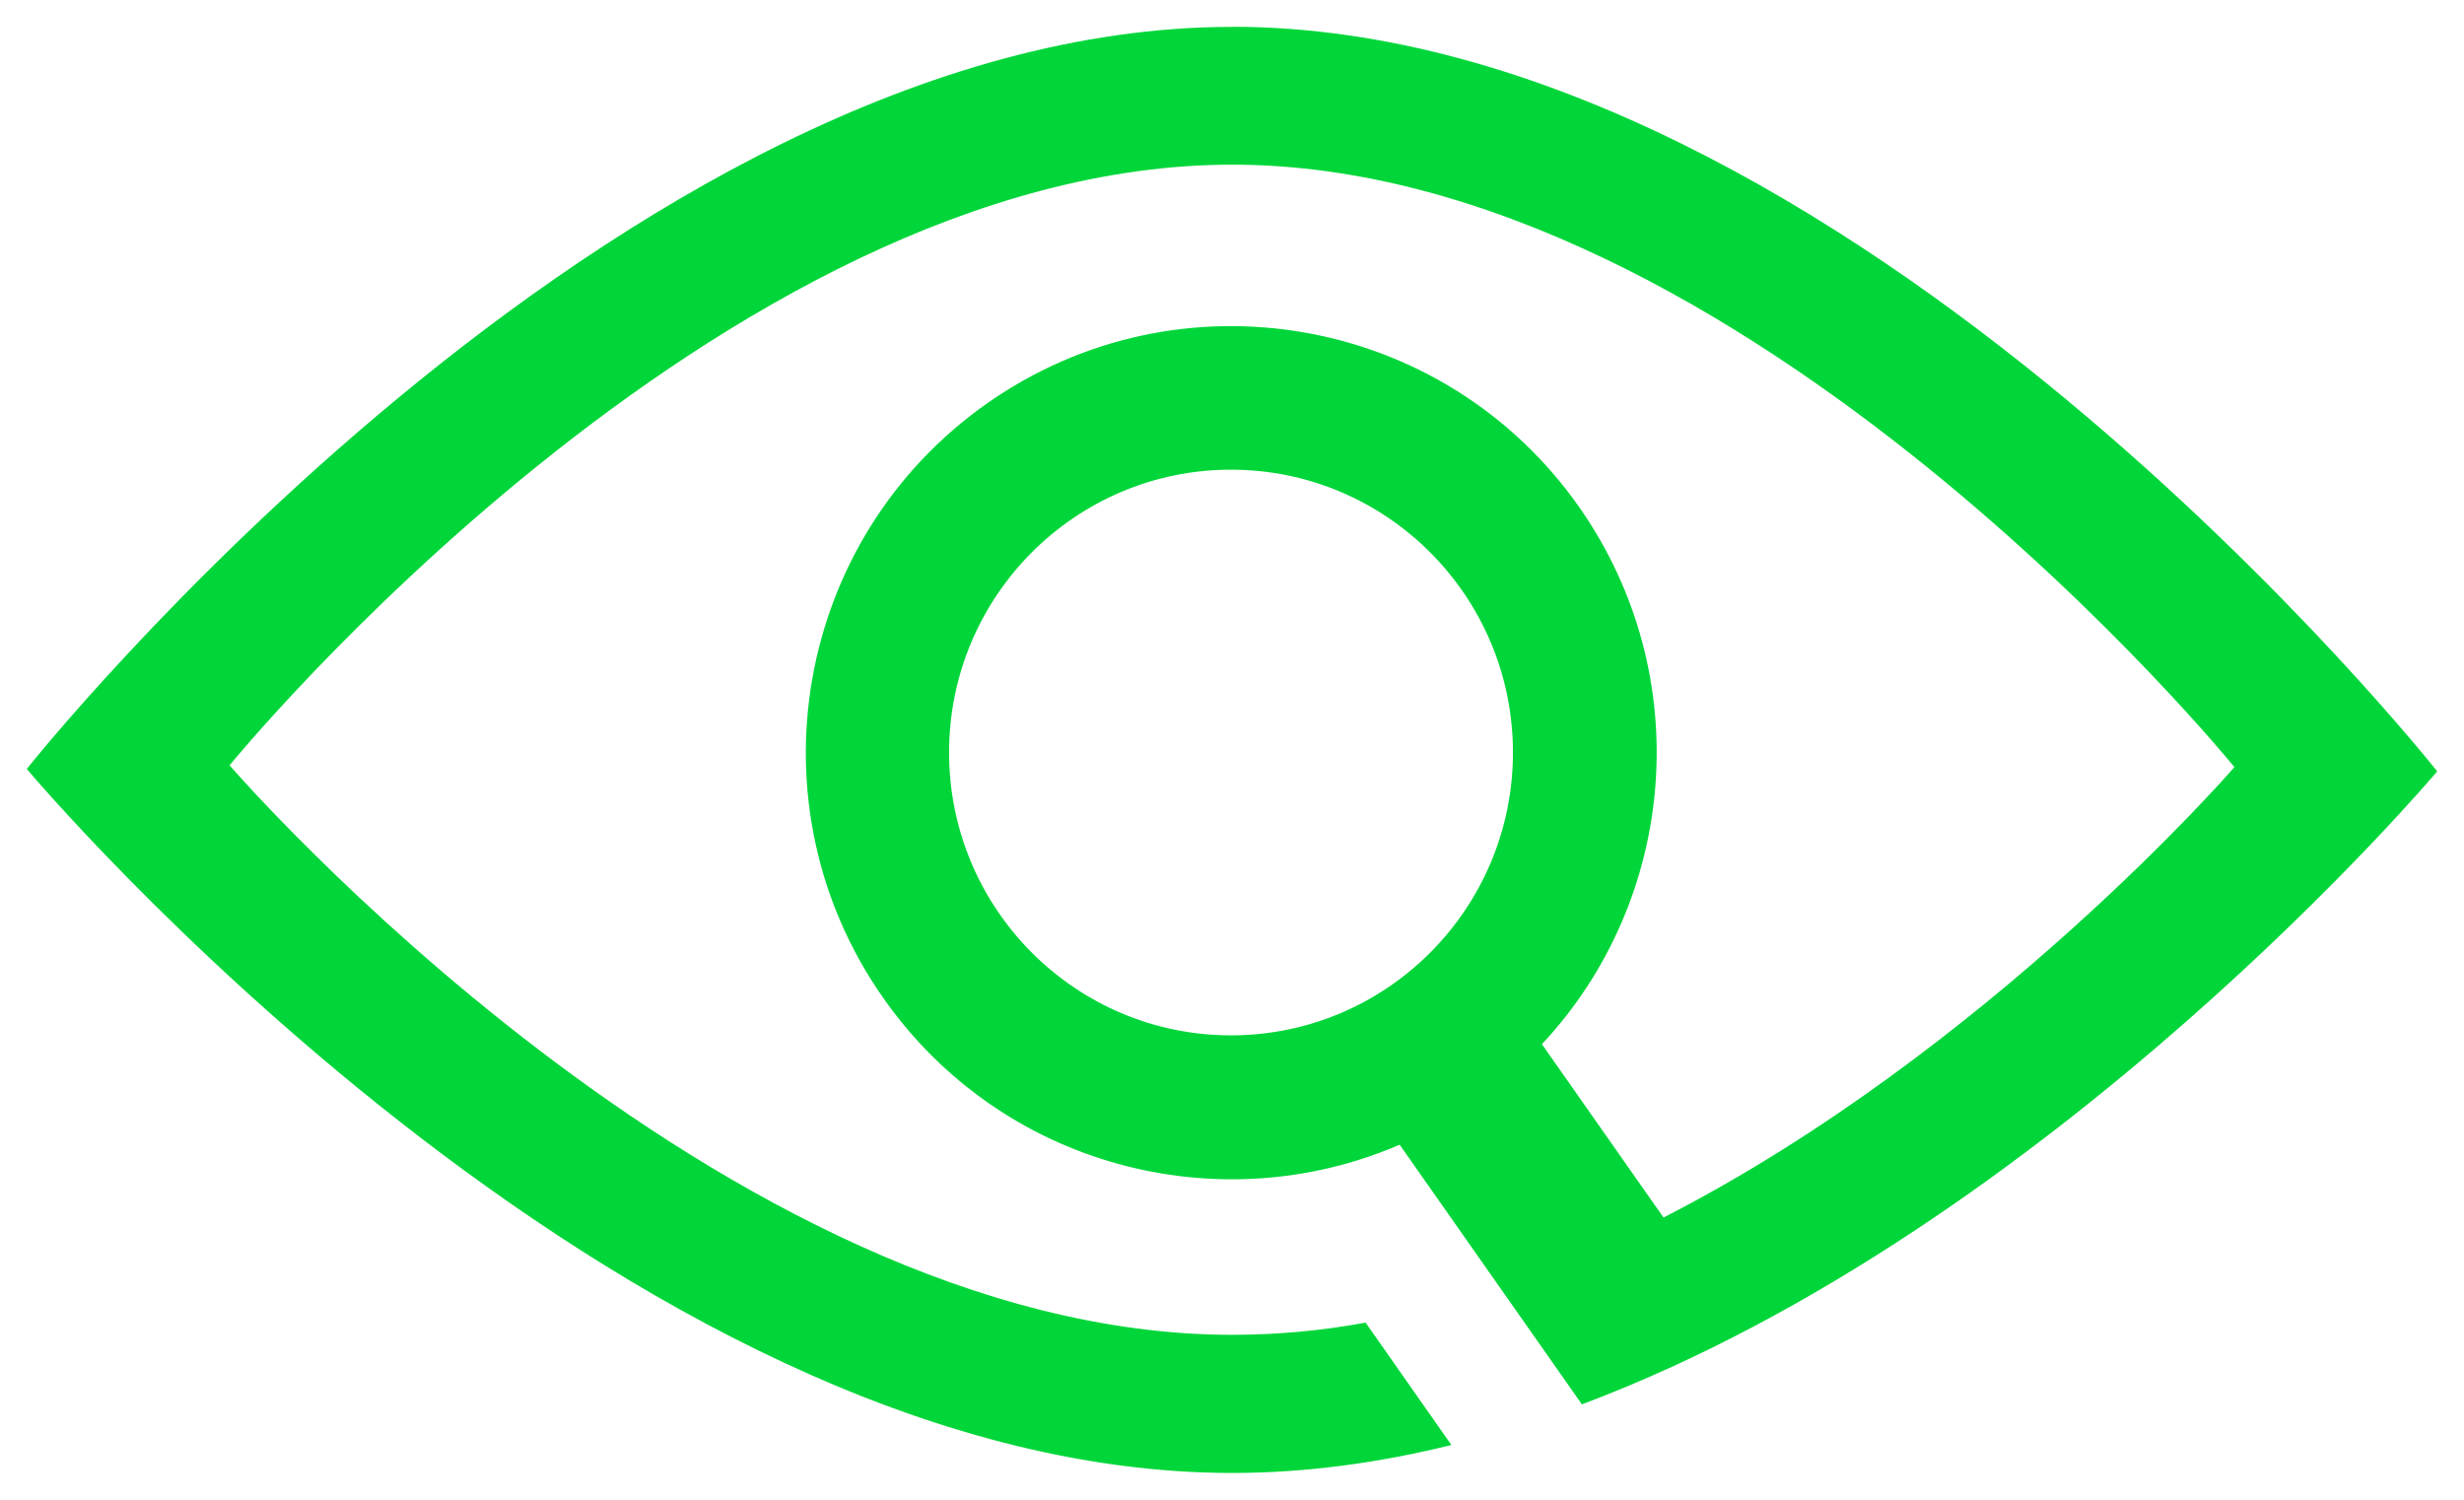
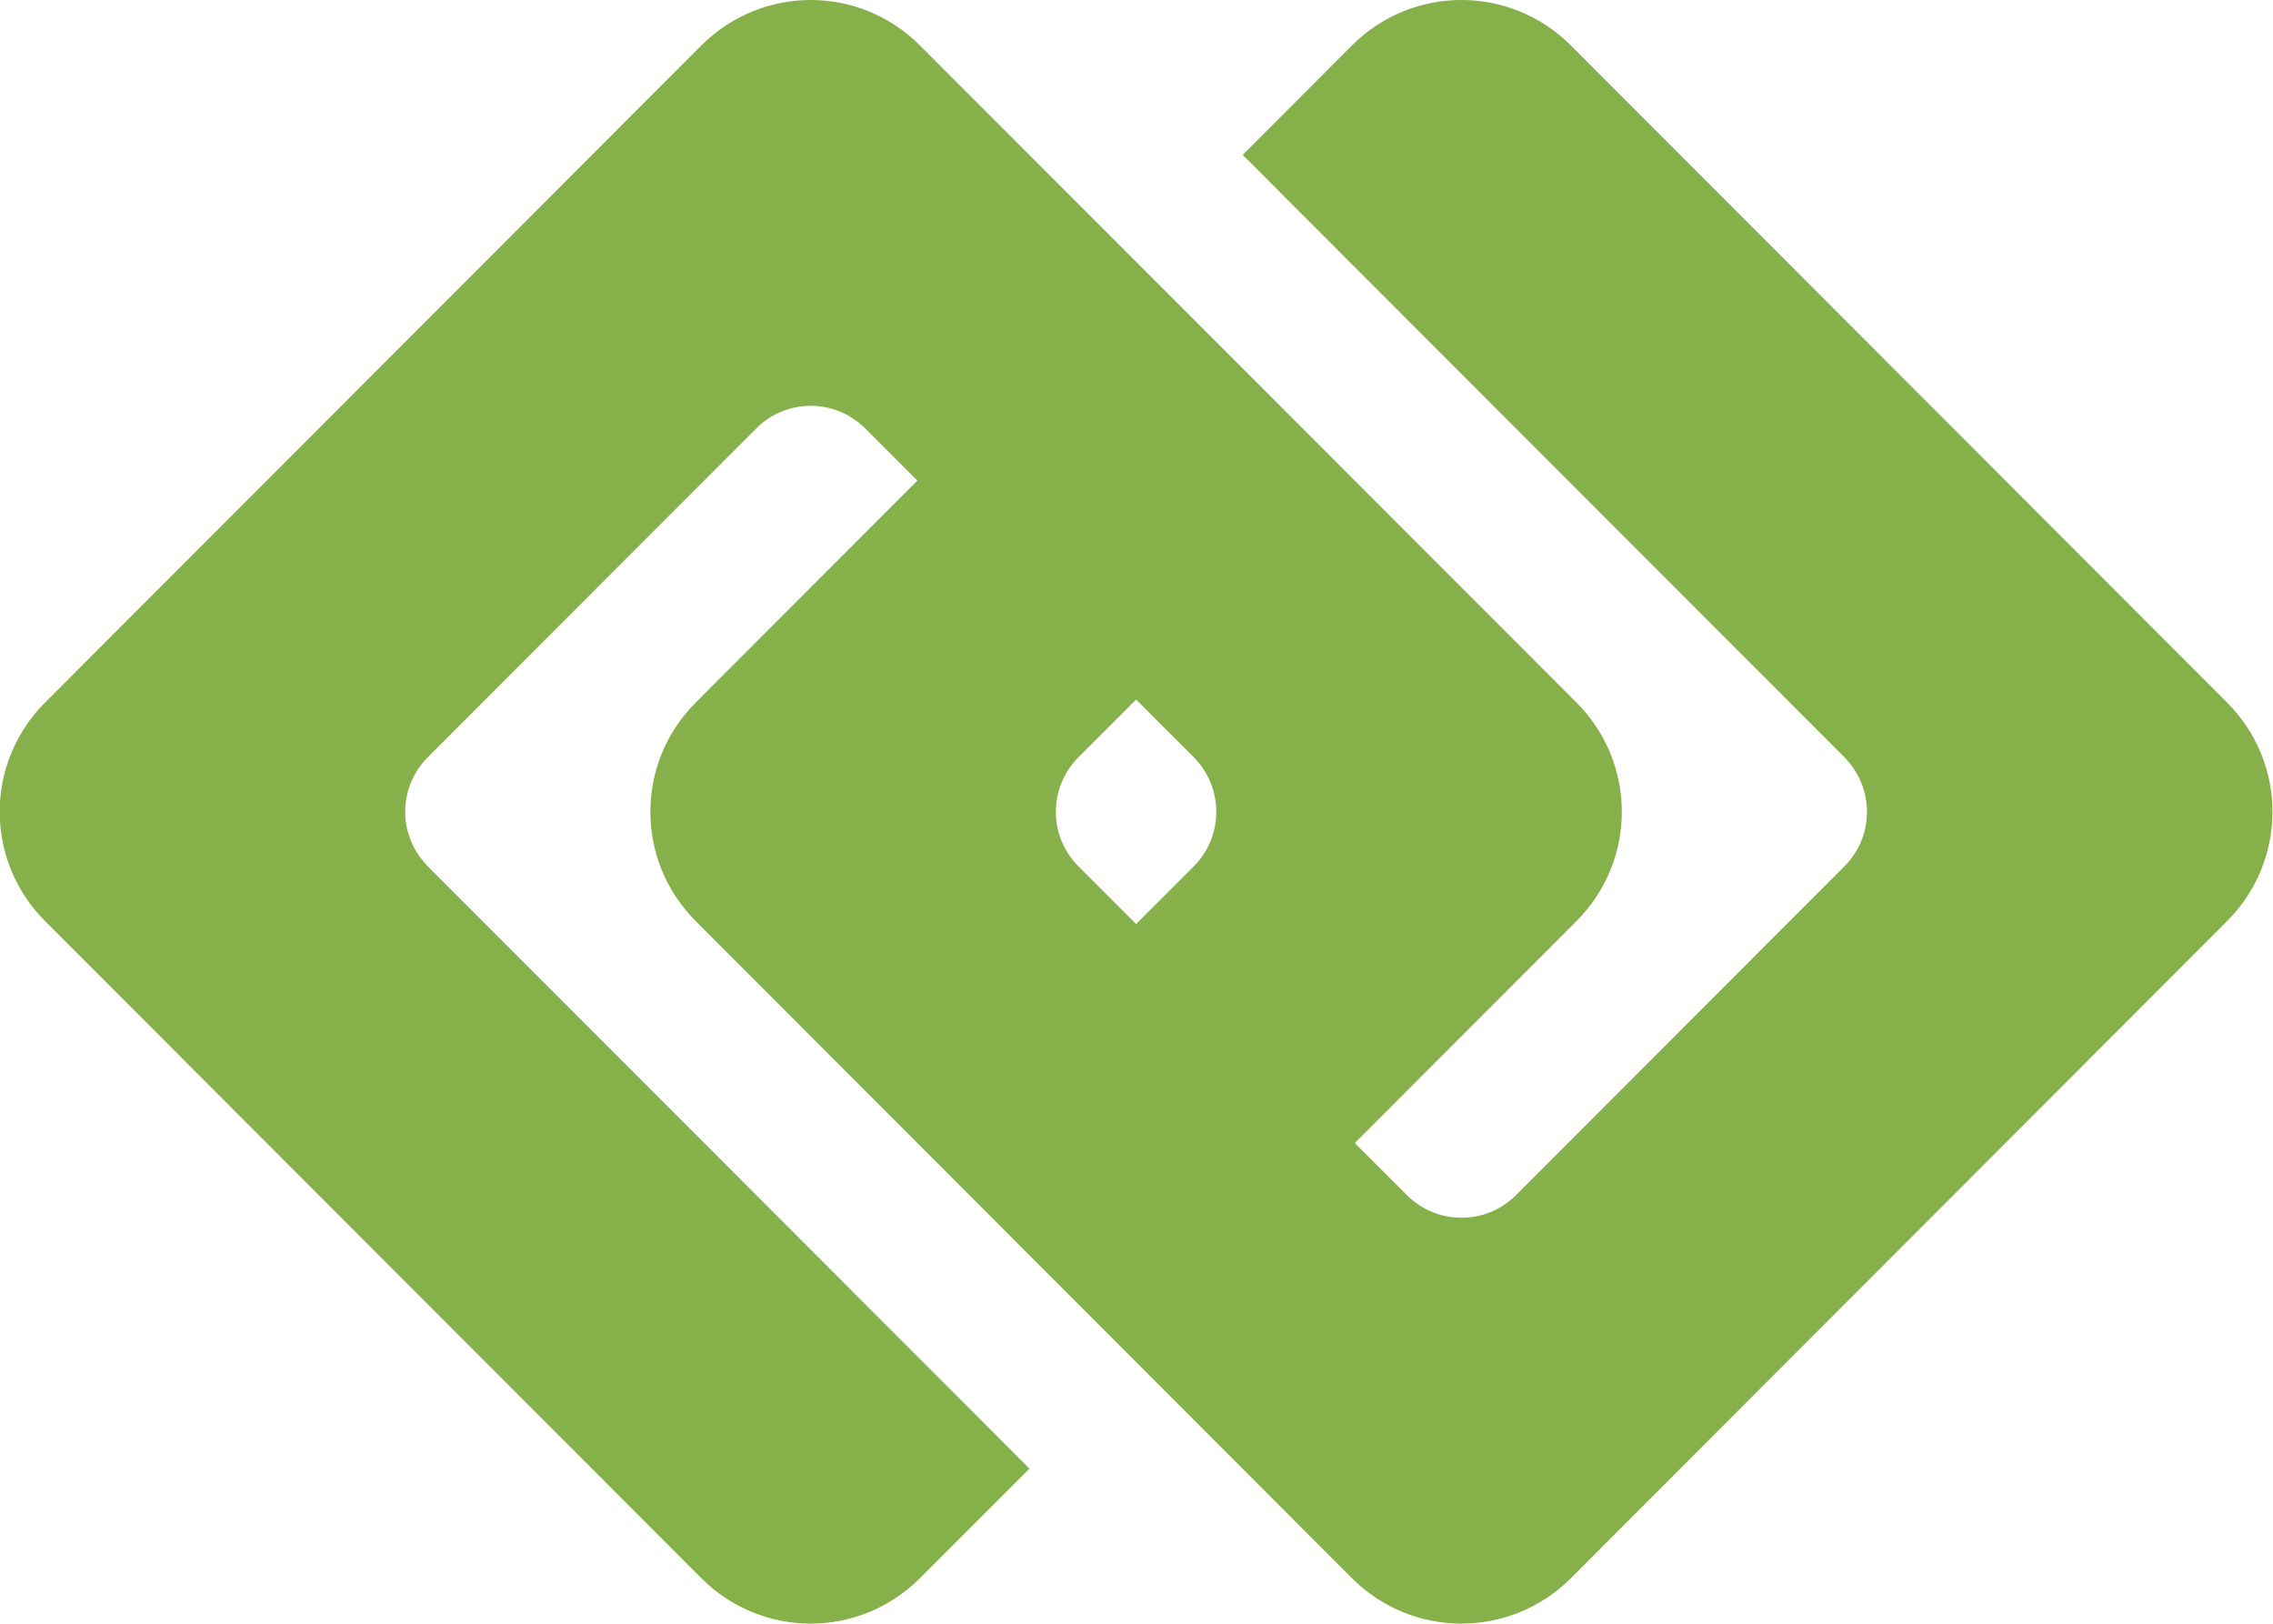
- <svg xmlns="http://www.w3.org/2000/svg" width="46" height="28" viewBox="0 0 46 28" fill="none">
-   <path d="M23.003 0.502C11.491 0.502 0.5 14.356 0.5 14.356C0.5 14.356 11.527 27.5 23.003 27.5C24.38 27.5 25.753 27.31 27.096 26.978L25.494 24.693C24.671 24.845 23.835 24.921 23.003 24.921C13.459 24.921 4.286 14.288 4.286 14.288C4.286 14.288 13.432 3.074 23.003 3.074C32.575 3.074 41.714 14.322 41.714 14.322C41.714 14.322 37.121 19.626 31.056 22.731L28.786 19.495C31.306 16.801 31.685 12.618 29.485 9.472C26.963 5.874 22.007 5.011 18.422 7.535C14.831 10.064 13.968 15.032 16.486 18.627C18.688 21.773 22.742 22.831 26.127 21.373H26.131L29.532 26.219C38.326 22.919 45.5 14.401 45.5 14.401C45.5 14.401 34.509 0.5 23.001 0.5L23.003 0.502ZM22.981 19.33C20.076 19.33 17.718 16.964 17.718 14.049C17.718 11.133 20.076 8.769 22.981 8.769C25.886 8.769 28.245 11.133 28.245 14.049C28.245 16.964 25.888 19.33 22.981 19.33Z" fill="#00D639" />
+ <svg xmlns="http://www.w3.org/2000/svg" zoomAndPan="magnify" preserveAspectRatio="xMidYMid meet" version="1.0" viewBox="0.02 0 33.98 24.27">
+   <defs>
+     <g />
+     <clipPath id="6d61508b11">
+       <path d="M 0.016 0 L 33.992 0 L 33.992 24.27 L 0.016 24.27 Z M 0.016 0 " clip-rule="nonzero" />
+     </clipPath>
+   </defs>
+   <g clip-path="url(#6d61508b11)">
+     <path fill="#86b049" d="M 17.004 10.457 L 17.863 11.316 C 18.316 11.77 18.316 12.5 17.863 12.953 L 17.004 13.812 L 16.145 12.953 C 15.691 12.5 15.691 11.77 16.145 11.316 Z M 12.141 0 C 11.547 0 10.957 0.227 10.504 0.68 L 0.695 10.5 C -0.211 11.406 -0.211 12.863 0.695 13.77 L 10.504 23.59 C 11.41 24.496 12.867 24.496 13.773 23.59 L 15.41 21.953 L 11.324 17.863 L 6.418 12.953 L 6.402 12.938 L 6.402 12.934 C 5.965 12.48 5.969 11.766 6.418 11.316 L 11.324 6.406 C 11.773 5.953 12.504 5.953 12.957 6.406 L 13.734 7.184 L 10.422 10.5 C 9.516 11.406 9.516 12.863 10.422 13.77 L 20.23 23.59 C 21.137 24.496 22.598 24.496 23.504 23.59 L 33.312 13.77 C 34.219 12.863 34.219 11.406 33.312 10.5 L 23.504 0.68 C 22.598 -0.227 21.137 -0.227 20.23 0.68 L 18.598 2.316 L 22.684 6.406 L 27.59 11.316 L 27.605 11.332 C 28.043 11.789 28.039 12.504 27.59 12.953 L 22.684 17.863 C 22.234 18.316 21.504 18.316 21.051 17.863 L 20.273 17.086 L 23.586 13.77 C 24.492 12.863 24.492 11.406 23.586 10.5 L 13.773 0.68 C 13.32 0.227 12.73 0 12.141 0 " fill-opacity="1" fill-rule="nonzero" />
+   </g>
+   <g fill="#86b049" fill-opacity="1">
+     <g transform="translate(9.193014, 4.287858)">
+       <g>
+         <path d="M 0.672 0 L 0.531 0 L 0.484 -0.172 L 0.203 -0.172 L 0.156 0 L 0.016 0 L 0.25 -0.703 L 0.438 -0.703 Z M 0.344 -0.547 L 0.25 -0.281 L 0.438 -0.281 L 0.359 -0.547 Z M 0.344 -0.547 " />
+       </g>
+     </g>
+     <g transform="translate(9.878875, 4.287858)">
+       <g>
+         <path d="M 0.266 0.016 C 0.223 0.016 0.188 0.004 0.156 -0.016 C 0.125 -0.035 0.098 -0.066 0.078 -0.109 C 0.055 -0.148 0.047 -0.203 0.047 -0.266 C 0.047 -0.328 0.055 -0.379 0.078 -0.422 C 0.098 -0.461 0.125 -0.488 0.156 -0.5 C 0.188 -0.52 0.223 -0.531 0.266 -0.531 C 0.305 -0.531 0.336 -0.523 0.359 -0.516 C 0.379 -0.516 0.398 -0.504 0.422 -0.484 L 0.438 -0.484 L 0.438 -0.734 L 0.547 -0.734 L 0.547 0 L 0.438 0 L 0.438 -0.062 L 0.422 -0.078 C 0.41 -0.047 0.391 -0.02 0.359 0 C 0.336 0.008 0.305 0.016 0.266 0.016 Z M 0.312 -0.109 C 0.352 -0.109 0.383 -0.117 0.406 -0.141 C 0.426 -0.172 0.438 -0.211 0.438 -0.266 C 0.438 -0.328 0.426 -0.367 0.406 -0.391 C 0.383 -0.422 0.352 -0.438 0.312 -0.438 C 0.27 -0.438 0.238 -0.422 0.219 -0.391 C 0.195 -0.367 0.188 -0.328 0.188 -0.266 C 0.188 -0.211 0.195 -0.172 0.219 -0.141 C 0.238 -0.117 0.27 -0.109 0.312 -0.109 Z M 0.312 -0.109 " />
+       </g>
+     </g>
+     <g transform="translate(10.51516, 4.287858)">
+       <g>
+         <path d="M 0.266 0.016 C 0.223 0.016 0.188 0.004 0.156 -0.016 C 0.125 -0.035 0.098 -0.066 0.078 -0.109 C 0.055 -0.148 0.047 -0.203 0.047 -0.266 C 0.047 -0.328 0.055 -0.379 0.078 -0.422 C 0.098 -0.461 0.125 -0.488 0.156 -0.5 C 0.188 -0.52 0.223 -0.531 0.266 -0.531 C 0.305 -0.531 0.336 -0.523 0.359 -0.516 C 0.379 -0.516 0.398 -0.504 0.422 -0.484 L 0.438 -0.484 L 0.438 -0.734 L 0.547 -0.734 L 0.547 0 L 0.438 0 L 0.438 -0.062 L 0.422 -0.078 C 0.41 -0.047 0.391 -0.02 0.359 0 C 0.336 0.008 0.305 0.016 0.266 0.016 Z M 0.312 -0.109 C 0.352 -0.109 0.383 -0.117 0.406 -0.141 C 0.426 -0.172 0.438 -0.211 0.438 -0.266 C 0.438 -0.328 0.426 -0.367 0.406 -0.391 C 0.383 -0.422 0.352 -0.438 0.312 -0.438 C 0.27 -0.438 0.238 -0.422 0.219 -0.391 C 0.195 -0.367 0.188 -0.328 0.188 -0.266 C 0.188 -0.211 0.195 -0.172 0.219 -0.141 C 0.238 -0.117 0.27 -0.109 0.312 -0.109 Z M 0.312 -0.109 " />
+       </g>
+     </g>
+     <g transform="translate(11.15145, 4.287858)">
+       <g />
+     </g>
+     <g transform="translate(11.38392, 4.287858)">
+       <g>
+         <path d="M 0.203 0.016 C 0.172 0.016 0.141 0.008 0.109 0 C 0.086 -0.02 0.07 -0.039 0.062 -0.062 C 0.051 -0.094 0.047 -0.125 0.047 -0.156 C 0.047 -0.188 0.051 -0.211 0.062 -0.234 C 0.07 -0.254 0.094 -0.27 0.125 -0.281 C 0.156 -0.301 0.191 -0.312 0.234 -0.312 C 0.266 -0.32 0.289 -0.328 0.312 -0.328 C 0.332 -0.336 0.344 -0.348 0.344 -0.359 C 0.352 -0.367 0.359 -0.379 0.359 -0.391 C 0.359 -0.398 0.348 -0.41 0.328 -0.422 C 0.316 -0.43 0.301 -0.438 0.281 -0.438 C 0.25 -0.438 0.219 -0.43 0.188 -0.422 C 0.164 -0.41 0.145 -0.395 0.125 -0.375 L 0.109 -0.375 L 0.047 -0.453 C 0.078 -0.484 0.113 -0.504 0.156 -0.516 C 0.195 -0.523 0.238 -0.531 0.281 -0.531 C 0.352 -0.531 0.406 -0.516 0.438 -0.484 C 0.469 -0.461 0.484 -0.426 0.484 -0.375 L 0.484 -0.141 C 0.484 -0.117 0.492 -0.109 0.516 -0.109 C 0.523 -0.109 0.531 -0.109 0.531 -0.109 L 0.547 -0.016 C 0.535 -0.004 0.523 0 0.516 0 C 0.504 0 0.492 0 0.484 0 C 0.453 0 0.426 -0.004 0.406 -0.016 C 0.383 -0.023 0.375 -0.047 0.375 -0.078 L 0.359 -0.078 C 0.328 -0.016 0.273 0.016 0.203 0.016 Z M 0.25 -0.094 C 0.281 -0.094 0.305 -0.102 0.328 -0.125 C 0.348 -0.145 0.359 -0.172 0.359 -0.203 L 0.359 -0.266 L 0.344 -0.266 C 0.332 -0.254 0.32 -0.25 0.312 -0.25 C 0.301 -0.25 0.285 -0.242 0.266 -0.234 C 0.234 -0.234 0.207 -0.223 0.188 -0.203 C 0.176 -0.191 0.172 -0.176 0.172 -0.156 C 0.172 -0.133 0.176 -0.117 0.188 -0.109 C 0.207 -0.098 0.227 -0.094 0.25 -0.094 Z M 0.25 -0.094 " />
+       </g>
+     </g>
+     <g transform="translate(11.94368, 4.287858)">
+       <g />
+     </g>
+     <g transform="translate(12.17615, 4.287858)">
+       <g>
+         <path d="M 0.078 0 L 0.078 -0.734 L 0.219 -0.734 L 0.219 -0.469 C 0.238 -0.488 0.258 -0.504 0.281 -0.516 C 0.312 -0.523 0.348 -0.531 0.391 -0.531 C 0.492 -0.531 0.547 -0.469 0.547 -0.344 L 0.547 0 L 0.422 0 L 0.422 -0.328 C 0.422 -0.367 0.41 -0.395 0.391 -0.406 C 0.379 -0.426 0.363 -0.438 0.344 -0.438 C 0.301 -0.438 0.27 -0.422 0.25 -0.391 C 0.227 -0.367 0.219 -0.332 0.219 -0.281 L 0.219 0 Z M 0.078 0 " />
+       </g>
+     </g>
+     <g transform="translate(12.798, 4.287858)">
+       <g>
+         <path d="M 0.531 -0.234 L 0.188 -0.234 C 0.188 -0.191 0.195 -0.16 0.219 -0.141 C 0.25 -0.117 0.281 -0.109 0.312 -0.109 C 0.344 -0.109 0.367 -0.113 0.391 -0.125 C 0.41 -0.133 0.426 -0.148 0.438 -0.172 L 0.453 -0.172 L 0.531 -0.109 C 0.52 -0.078 0.492 -0.047 0.453 -0.016 C 0.422 0.004 0.375 0.016 0.312 0.016 C 0.258 0.016 0.211 0.004 0.172 -0.016 C 0.129 -0.035 0.098 -0.066 0.078 -0.109 C 0.055 -0.148 0.047 -0.203 0.047 -0.266 C 0.047 -0.328 0.055 -0.379 0.078 -0.422 C 0.109 -0.461 0.141 -0.488 0.172 -0.5 C 0.211 -0.52 0.258 -0.531 0.312 -0.531 C 0.383 -0.531 0.438 -0.508 0.469 -0.469 C 0.508 -0.438 0.531 -0.383 0.531 -0.312 C 0.531 -0.281 0.531 -0.258 0.531 -0.25 Z M 0.422 -0.328 C 0.422 -0.367 0.41 -0.395 0.391 -0.406 C 0.367 -0.426 0.344 -0.438 0.312 -0.438 C 0.238 -0.438 0.195 -0.398 0.188 -0.328 Z M 0.422 -0.328 " />
+       </g>
+     </g>
+     <g transform="translate(13.37508, 4.287858)">
+       <g>
+         <path d="M 0.203 0.016 C 0.172 0.016 0.141 0.008 0.109 0 C 0.086 -0.02 0.07 -0.039 0.062 -0.062 C 0.051 -0.094 0.047 -0.125 0.047 -0.156 C 0.047 -0.188 0.051 -0.211 0.062 -0.234 C 0.07 -0.254 0.094 -0.27 0.125 -0.281 C 0.156 -0.301 0.191 -0.312 0.234 -0.312 C 0.266 -0.32 0.289 -0.328 0.312 -0.328 C 0.332 -0.336 0.344 -0.348 0.344 -0.359 C 0.352 -0.367 0.359 -0.379 0.359 -0.391 C 0.359 -0.398 0.348 -0.41 0.328 -0.422 C 0.316 -0.43 0.301 -0.438 0.281 -0.438 C 0.25 -0.438 0.219 -0.43 0.188 -0.422 C 0.164 -0.41 0.145 -0.395 0.125 -0.375 L 0.109 -0.375 L 0.047 -0.453 C 0.078 -0.484 0.113 -0.504 0.156 -0.516 C 0.195 -0.523 0.238 -0.531 0.281 -0.531 C 0.352 -0.531 0.406 -0.516 0.438 -0.484 C 0.469 -0.461 0.484 -0.426 0.484 -0.375 L 0.484 -0.141 C 0.484 -0.117 0.492 -0.109 0.516 -0.109 C 0.523 -0.109 0.531 -0.109 0.531 -0.109 L 0.547 -0.016 C 0.535 -0.004 0.523 0 0.516 0 C 0.504 0 0.492 0 0.484 0 C 0.453 0 0.426 -0.004 0.406 -0.016 C 0.383 -0.023 0.375 -0.047 0.375 -0.078 L 0.359 -0.078 C 0.328 -0.016 0.273 0.016 0.203 0.016 Z M 0.25 -0.094 C 0.281 -0.094 0.305 -0.102 0.328 -0.125 C 0.348 -0.145 0.359 -0.172 0.359 -0.203 L 0.359 -0.266 L 0.344 -0.266 C 0.332 -0.254 0.32 -0.25 0.312 -0.25 C 0.301 -0.25 0.285 -0.242 0.266 -0.234 C 0.234 -0.234 0.207 -0.223 0.188 -0.203 C 0.176 -0.191 0.172 -0.176 0.172 -0.156 C 0.172 -0.133 0.176 -0.117 0.188 -0.109 C 0.207 -0.098 0.227 -0.094 0.25 -0.094 Z M 0.25 -0.094 " />
+       </g>
+     </g>
+     <g transform="translate(13.93484, 4.287858)">
+       <g>
+         <path d="M 0.266 0.016 C 0.223 0.016 0.188 0.004 0.156 -0.016 C 0.125 -0.035 0.098 -0.066 0.078 -0.109 C 0.055 -0.148 0.047 -0.203 0.047 -0.266 C 0.047 -0.328 0.055 -0.379 0.078 -0.422 C 0.098 -0.461 0.125 -0.488 0.156 -0.5 C 0.188 -0.52 0.223 -0.531 0.266 -0.531 C 0.305 -0.531 0.336 -0.523 0.359 -0.516 C 0.379 -0.516 0.398 -0.504 0.422 -0.484 L 0.438 -0.484 L 0.438 -0.734 L 0.547 -0.734 L 0.547 0 L 0.438 0 L 0.438 -0.062 L 0.422 -0.078 C 0.41 -0.047 0.391 -0.02 0.359 0 C 0.336 0.008 0.305 0.016 0.266 0.016 Z M 0.312 -0.109 C 0.352 -0.109 0.383 -0.117 0.406 -0.141 C 0.426 -0.172 0.438 -0.211 0.438 -0.266 C 0.438 -0.328 0.426 -0.367 0.406 -0.391 C 0.383 -0.422 0.352 -0.438 0.312 -0.438 C 0.27 -0.438 0.238 -0.422 0.219 -0.391 C 0.195 -0.367 0.188 -0.328 0.188 -0.266 C 0.188 -0.211 0.195 -0.172 0.219 -0.141 C 0.238 -0.117 0.27 -0.109 0.312 -0.109 Z M 0.312 -0.109 " />
+       </g>
+     </g>
+     <g transform="translate(14.57113, 4.287858)">
+       <g>
+         <path d="M 0.141 -0.594 C 0.117 -0.594 0.098 -0.598 0.078 -0.609 C 0.066 -0.617 0.062 -0.641 0.062 -0.672 C 0.062 -0.691 0.066 -0.707 0.078 -0.719 C 0.098 -0.738 0.117 -0.75 0.141 -0.75 C 0.16 -0.75 0.176 -0.742 0.188 -0.734 C 0.195 -0.723 0.207 -0.711 0.219 -0.703 C 0.227 -0.691 0.234 -0.68 0.234 -0.672 C 0.234 -0.648 0.227 -0.633 0.219 -0.625 C 0.207 -0.613 0.195 -0.602 0.188 -0.594 C 0.176 -0.594 0.16 -0.594 0.141 -0.594 Z M 0.078 0 L 0.078 -0.531 L 0.219 -0.531 L 0.219 0 Z M 0.078 0 " />
+       </g>
+     </g>
+     <g transform="translate(14.85702, 4.287858)">
+       <g>
+         <path d="M 0.078 0 L 0.078 -0.531 L 0.203 -0.531 L 0.203 -0.453 L 0.219 -0.453 C 0.25 -0.504 0.301 -0.531 0.375 -0.531 C 0.438 -0.531 0.477 -0.516 0.5 -0.484 C 0.531 -0.461 0.547 -0.414 0.547 -0.344 L 0.547 0 L 0.422 0 L 0.422 -0.328 C 0.422 -0.367 0.414 -0.395 0.406 -0.406 C 0.395 -0.426 0.375 -0.438 0.344 -0.438 C 0.301 -0.438 0.27 -0.422 0.25 -0.391 C 0.227 -0.367 0.219 -0.332 0.219 -0.281 L 0.219 0 Z M 0.078 0 " />
+       </g>
+     </g>
+     <g transform="translate(15.47887, 4.287858)">
+       <g>
+         <path d="M 0.281 0.234 C 0.188 0.234 0.117 0.219 0.078 0.188 C 0.035 0.164 0.016 0.129 0.016 0.078 C 0.016 0.047 0.023 0.02 0.047 0 C 0.066 -0.008 0.094 -0.02 0.125 -0.031 C 0.102 -0.039 0.086 -0.051 0.078 -0.062 C 0.078 -0.082 0.078 -0.102 0.078 -0.125 C 0.078 -0.164 0.102 -0.191 0.156 -0.203 L 0.156 -0.219 C 0.125 -0.238 0.098 -0.258 0.078 -0.281 C 0.066 -0.301 0.062 -0.332 0.062 -0.375 C 0.062 -0.406 0.07 -0.43 0.094 -0.453 C 0.113 -0.484 0.141 -0.504 0.172 -0.516 C 0.203 -0.523 0.238 -0.531 0.281 -0.531 C 0.32 -0.531 0.359 -0.531 0.391 -0.531 C 0.398 -0.539 0.41 -0.562 0.422 -0.594 L 0.531 -0.578 C 0.52 -0.547 0.508 -0.523 0.5 -0.516 C 0.488 -0.504 0.473 -0.492 0.453 -0.484 L 0.453 -0.469 C 0.473 -0.438 0.484 -0.398 0.484 -0.359 C 0.484 -0.328 0.473 -0.297 0.453 -0.266 C 0.441 -0.242 0.422 -0.223 0.391 -0.203 C 0.359 -0.191 0.32 -0.188 0.281 -0.188 L 0.266 -0.188 C 0.242 -0.188 0.234 -0.188 0.234 -0.188 C 0.223 -0.188 0.211 -0.18 0.203 -0.172 C 0.191 -0.172 0.188 -0.164 0.188 -0.156 C 0.188 -0.133 0.191 -0.117 0.203 -0.109 C 0.211 -0.109 0.227 -0.109 0.25 -0.109 L 0.375 -0.109 C 0.477 -0.109 0.531 -0.055 0.531 0.047 C 0.531 0.078 0.523 0.109 0.516 0.141 C 0.504 0.172 0.477 0.191 0.438 0.203 C 0.395 0.223 0.344 0.234 0.281 0.234 Z M 0.281 -0.281 C 0.301 -0.281 0.316 -0.285 0.328 -0.297 C 0.348 -0.316 0.359 -0.336 0.359 -0.359 C 0.359 -0.391 0.348 -0.41 0.328 -0.422 C 0.316 -0.441 0.301 -0.453 0.281 -0.453 C 0.25 -0.453 0.227 -0.441 0.219 -0.422 C 0.207 -0.41 0.203 -0.391 0.203 -0.359 C 0.203 -0.336 0.207 -0.316 0.219 -0.297 C 0.227 -0.285 0.25 -0.281 0.281 -0.281 Z M 0.281 0.125 C 0.32 0.125 0.352 0.117 0.375 0.109 C 0.395 0.098 0.406 0.082 0.406 0.062 C 0.406 0.039 0.398 0.023 0.391 0.016 C 0.379 0.016 0.363 0.016 0.344 0.016 L 0.234 0 C 0.234 0 0.227 0 0.219 0 C 0.195 0 0.18 0.004 0.172 0.016 C 0.16 0.023 0.156 0.039 0.156 0.062 C 0.156 0.082 0.164 0.098 0.188 0.109 C 0.207 0.117 0.238 0.125 0.281 0.125 Z M 0.281 0.125 " />
+       </g>
+     </g>
+   </g>
</svg>
